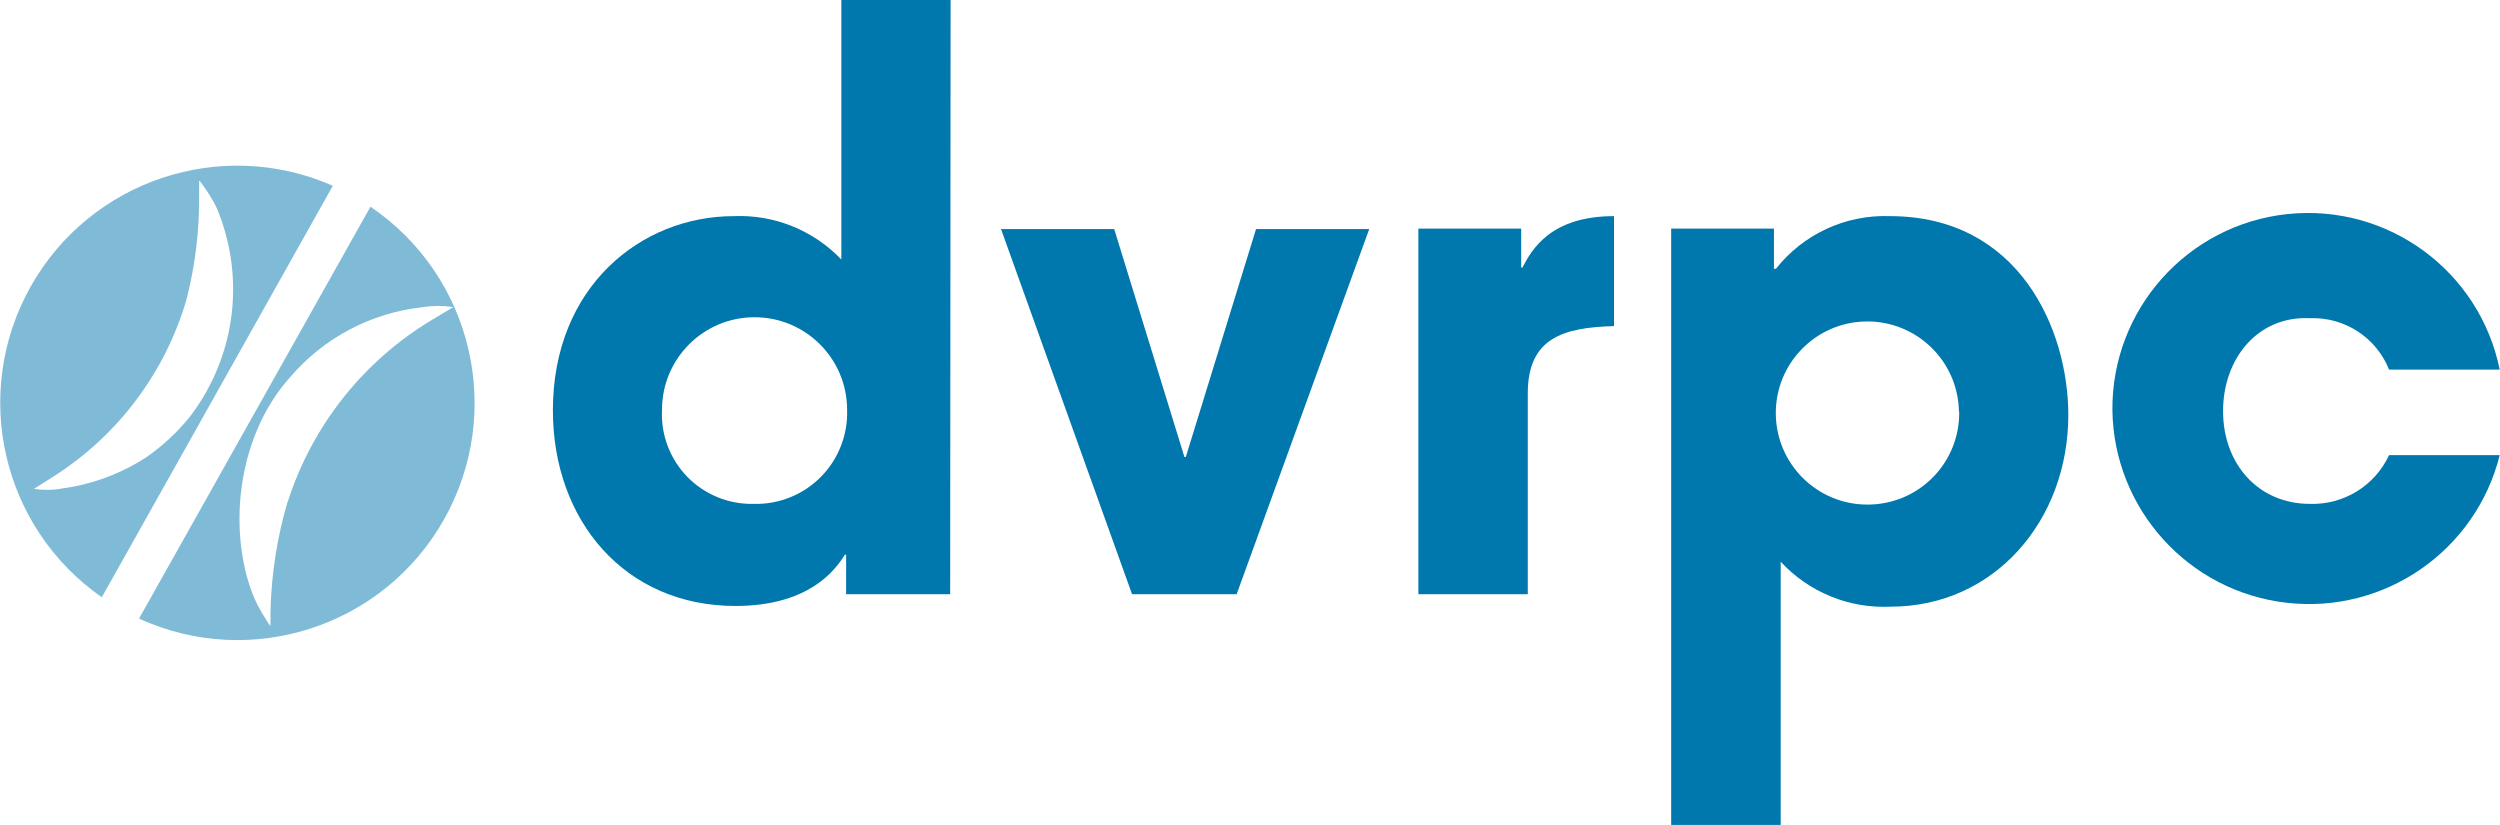
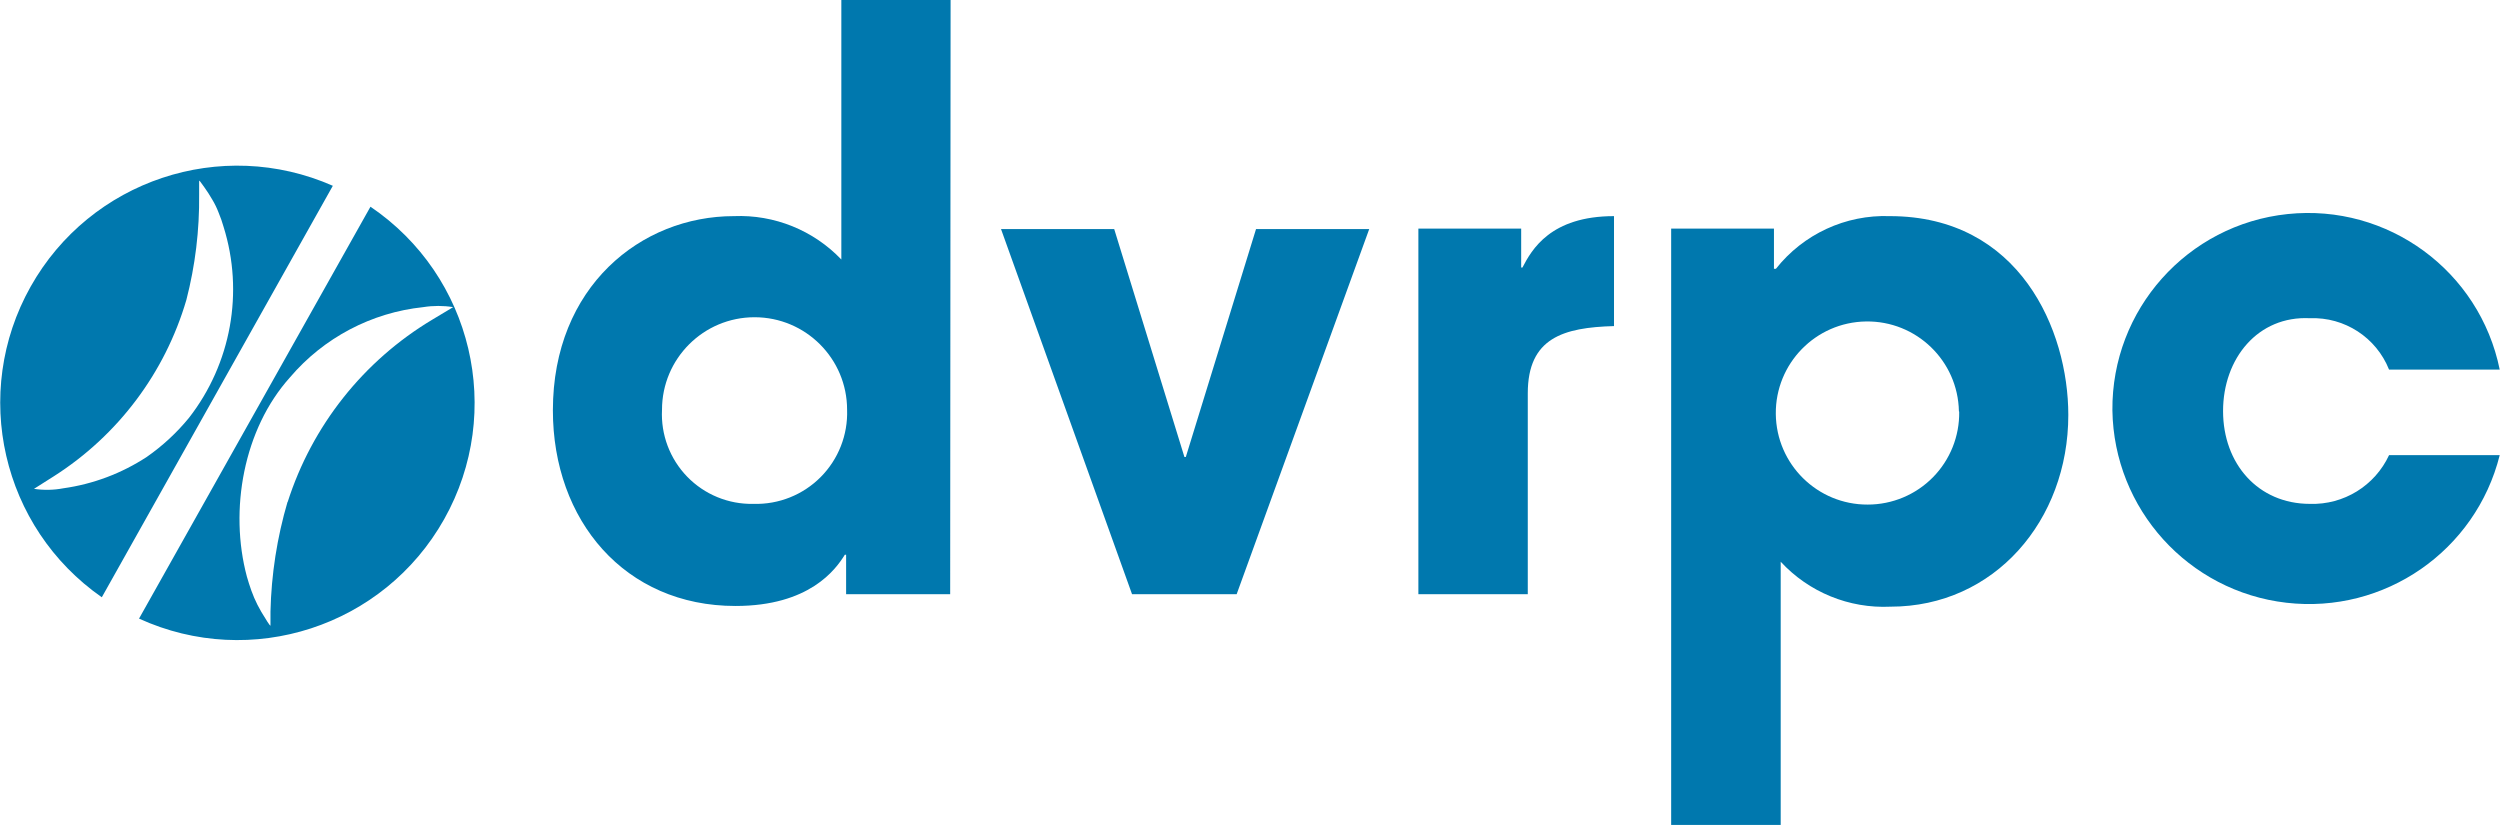
<svg xmlns="http://www.w3.org/2000/svg" id="Layer_1" data-name="Layer 1" viewBox="0 0 178.02 58.74" style="fill:#0078ae;">
-   <defs>
-     <style>.cls-1{opacity:.5}</style>
-   </defs>
  <path class="cls-1" d="M23.7,13.23A16.88,16.88,0,0,0,7.25,42.53ZM2.42,34.81l1.42-.9a22.33,22.33,0,0,0,9.43-12.55,28.69,28.69,0,0,0,.91-7.5v-1l.07.06s.4.55.29.4a10.61,10.61,0,0,1,.58.9,5.68,5.68,0,0,1,.45.93,8.65,8.65,0,0,1,.35,1,14.9,14.9,0,0,1-2.46,13.6,14.88,14.88,0,0,1-3,2.78,14.51,14.51,0,0,1-5.95,2.24A6.21,6.21,0,0,1,2.42,34.81Z" />
  <path class="cls-1" d="M26.38,14.72,9.9,44.05A16.88,16.88,0,0,0,26.38,14.72Zm-5.9,21a30.16,30.16,0,0,0-1.22,7.84c0,.35,0,.69,0,1l-.07-.07a4.6,4.6,0,0,1-.28-.43,10.65,10.65,0,0,1-.58-1,8.85,8.85,0,0,1-.43-1c-.12-.34-.23-.68-.32-1-1.27-4.74-.24-10.51,3.07-14.19a14.45,14.45,0,0,1,9.49-5,6.76,6.76,0,0,1,2.13,0l-1.5.9A23.46,23.46,0,0,0,20.48,35.76Z" />
  <path class="cls-2" d="M67.66,42.31H60.25V39.5h-.09c-.66,1.07-2.54,3.65-7.79,3.65-7.88,0-13-6.09-13-13.93,0-8.81,6.28-13.83,12.89-13.83a10,10,0,0,1,7.65,3.09V0h7.78Zm-14-6.43a6.48,6.48,0,0,0,6.66-6.7,6.59,6.59,0,0,0-13.18,0A6.38,6.38,0,0,0,53.64,35.88Z" />
  <path class="cls-2" d="M88.06,42.31H80.61l-9.33-26h8.06l5,16.23h.1l5-16.23h8.06Z" />
  <path class="cls-2" d="M101,16.28h7.32v2.77h.09c.66-1.27,2-3.66,6.52-3.66v7.83c-3.61.1-6.14.84-6.14,4.79v14.3H101Z" />
  <path class="cls-2" d="M119,16.28h7.32v2.86h.14a9.88,9.88,0,0,1,8.11-3.75c9.24,0,12.71,8.11,12.71,14.16,0,7.51-5.26,13.65-12.66,13.65A10,10,0,0,1,126.8,40V58.74H119Zm20.49,13A6.52,6.52,0,1,0,133,35.93,6.51,6.51,0,0,0,139.51,29.32Z" />
  <path class="cls-2" d="M178,32.41a14,14,0,0,1-27.58-3.19A13.93,13.93,0,0,1,178,26.32h-7.88a5.82,5.82,0,0,0-5.63-3.66c-3.7-.19-6.19,2.86-6.19,6.61s2.49,6.61,6.19,6.61a6,6,0,0,0,5.63-3.47Z" />
</svg>
